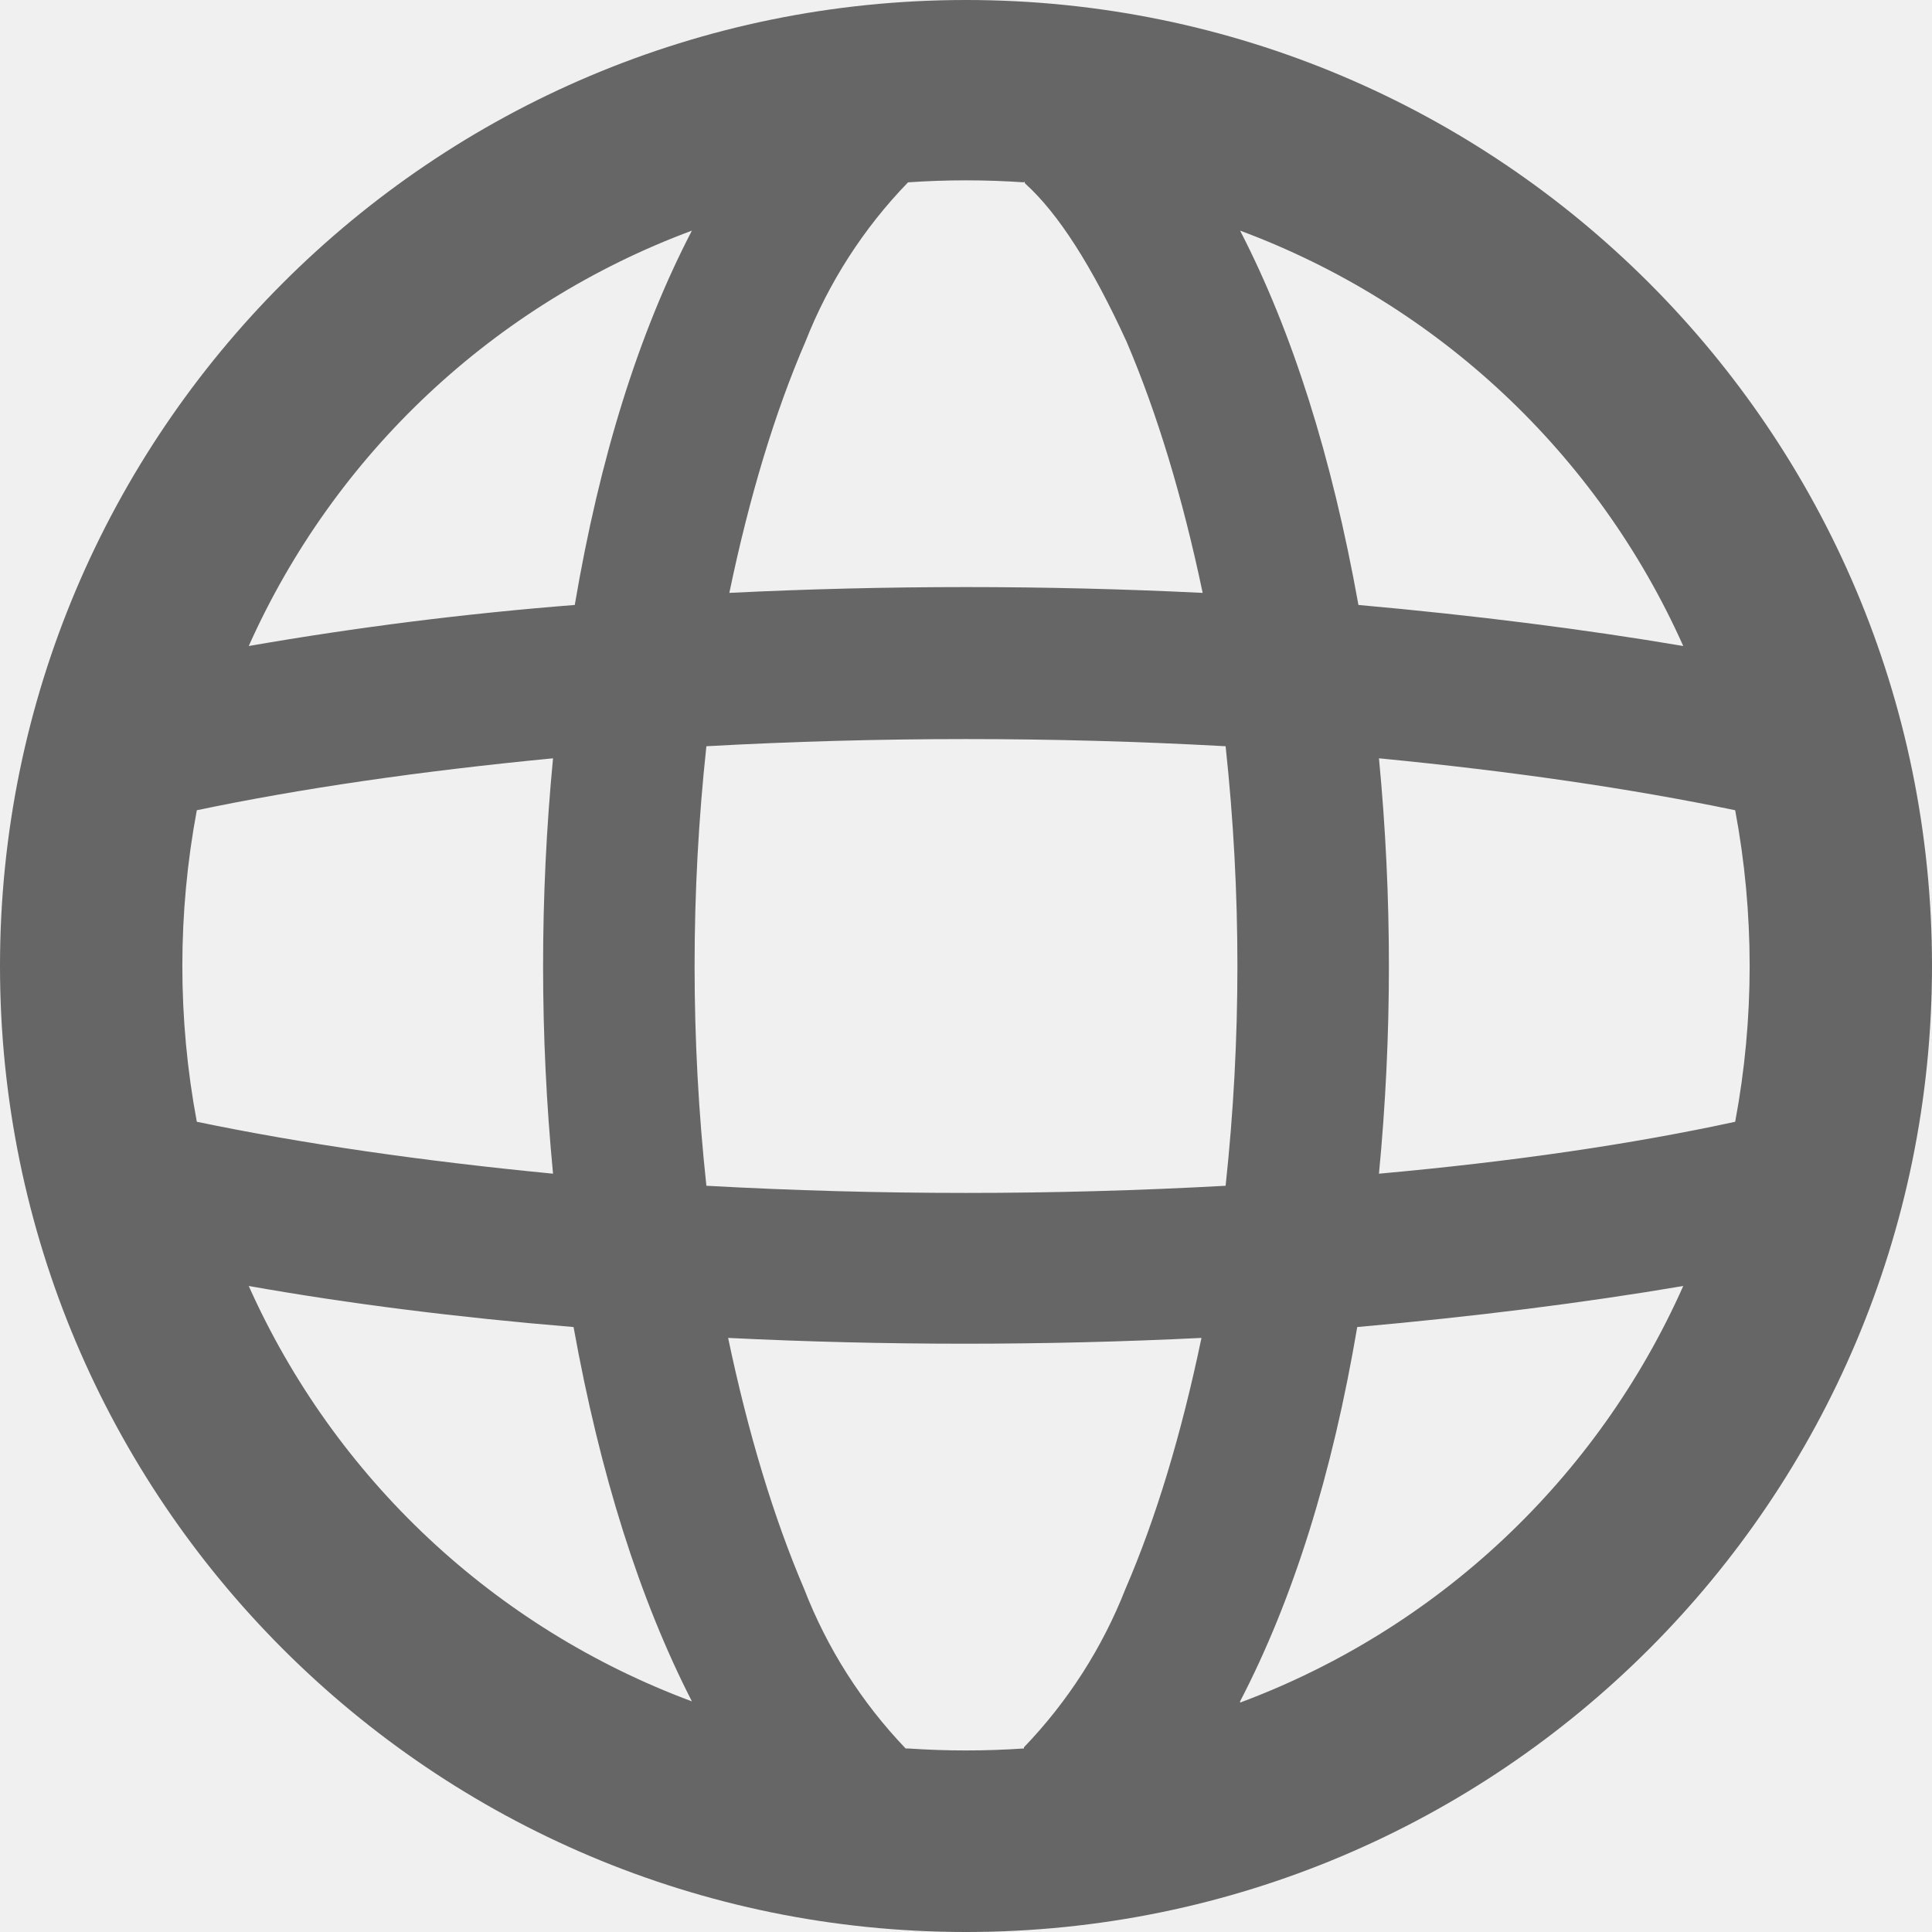
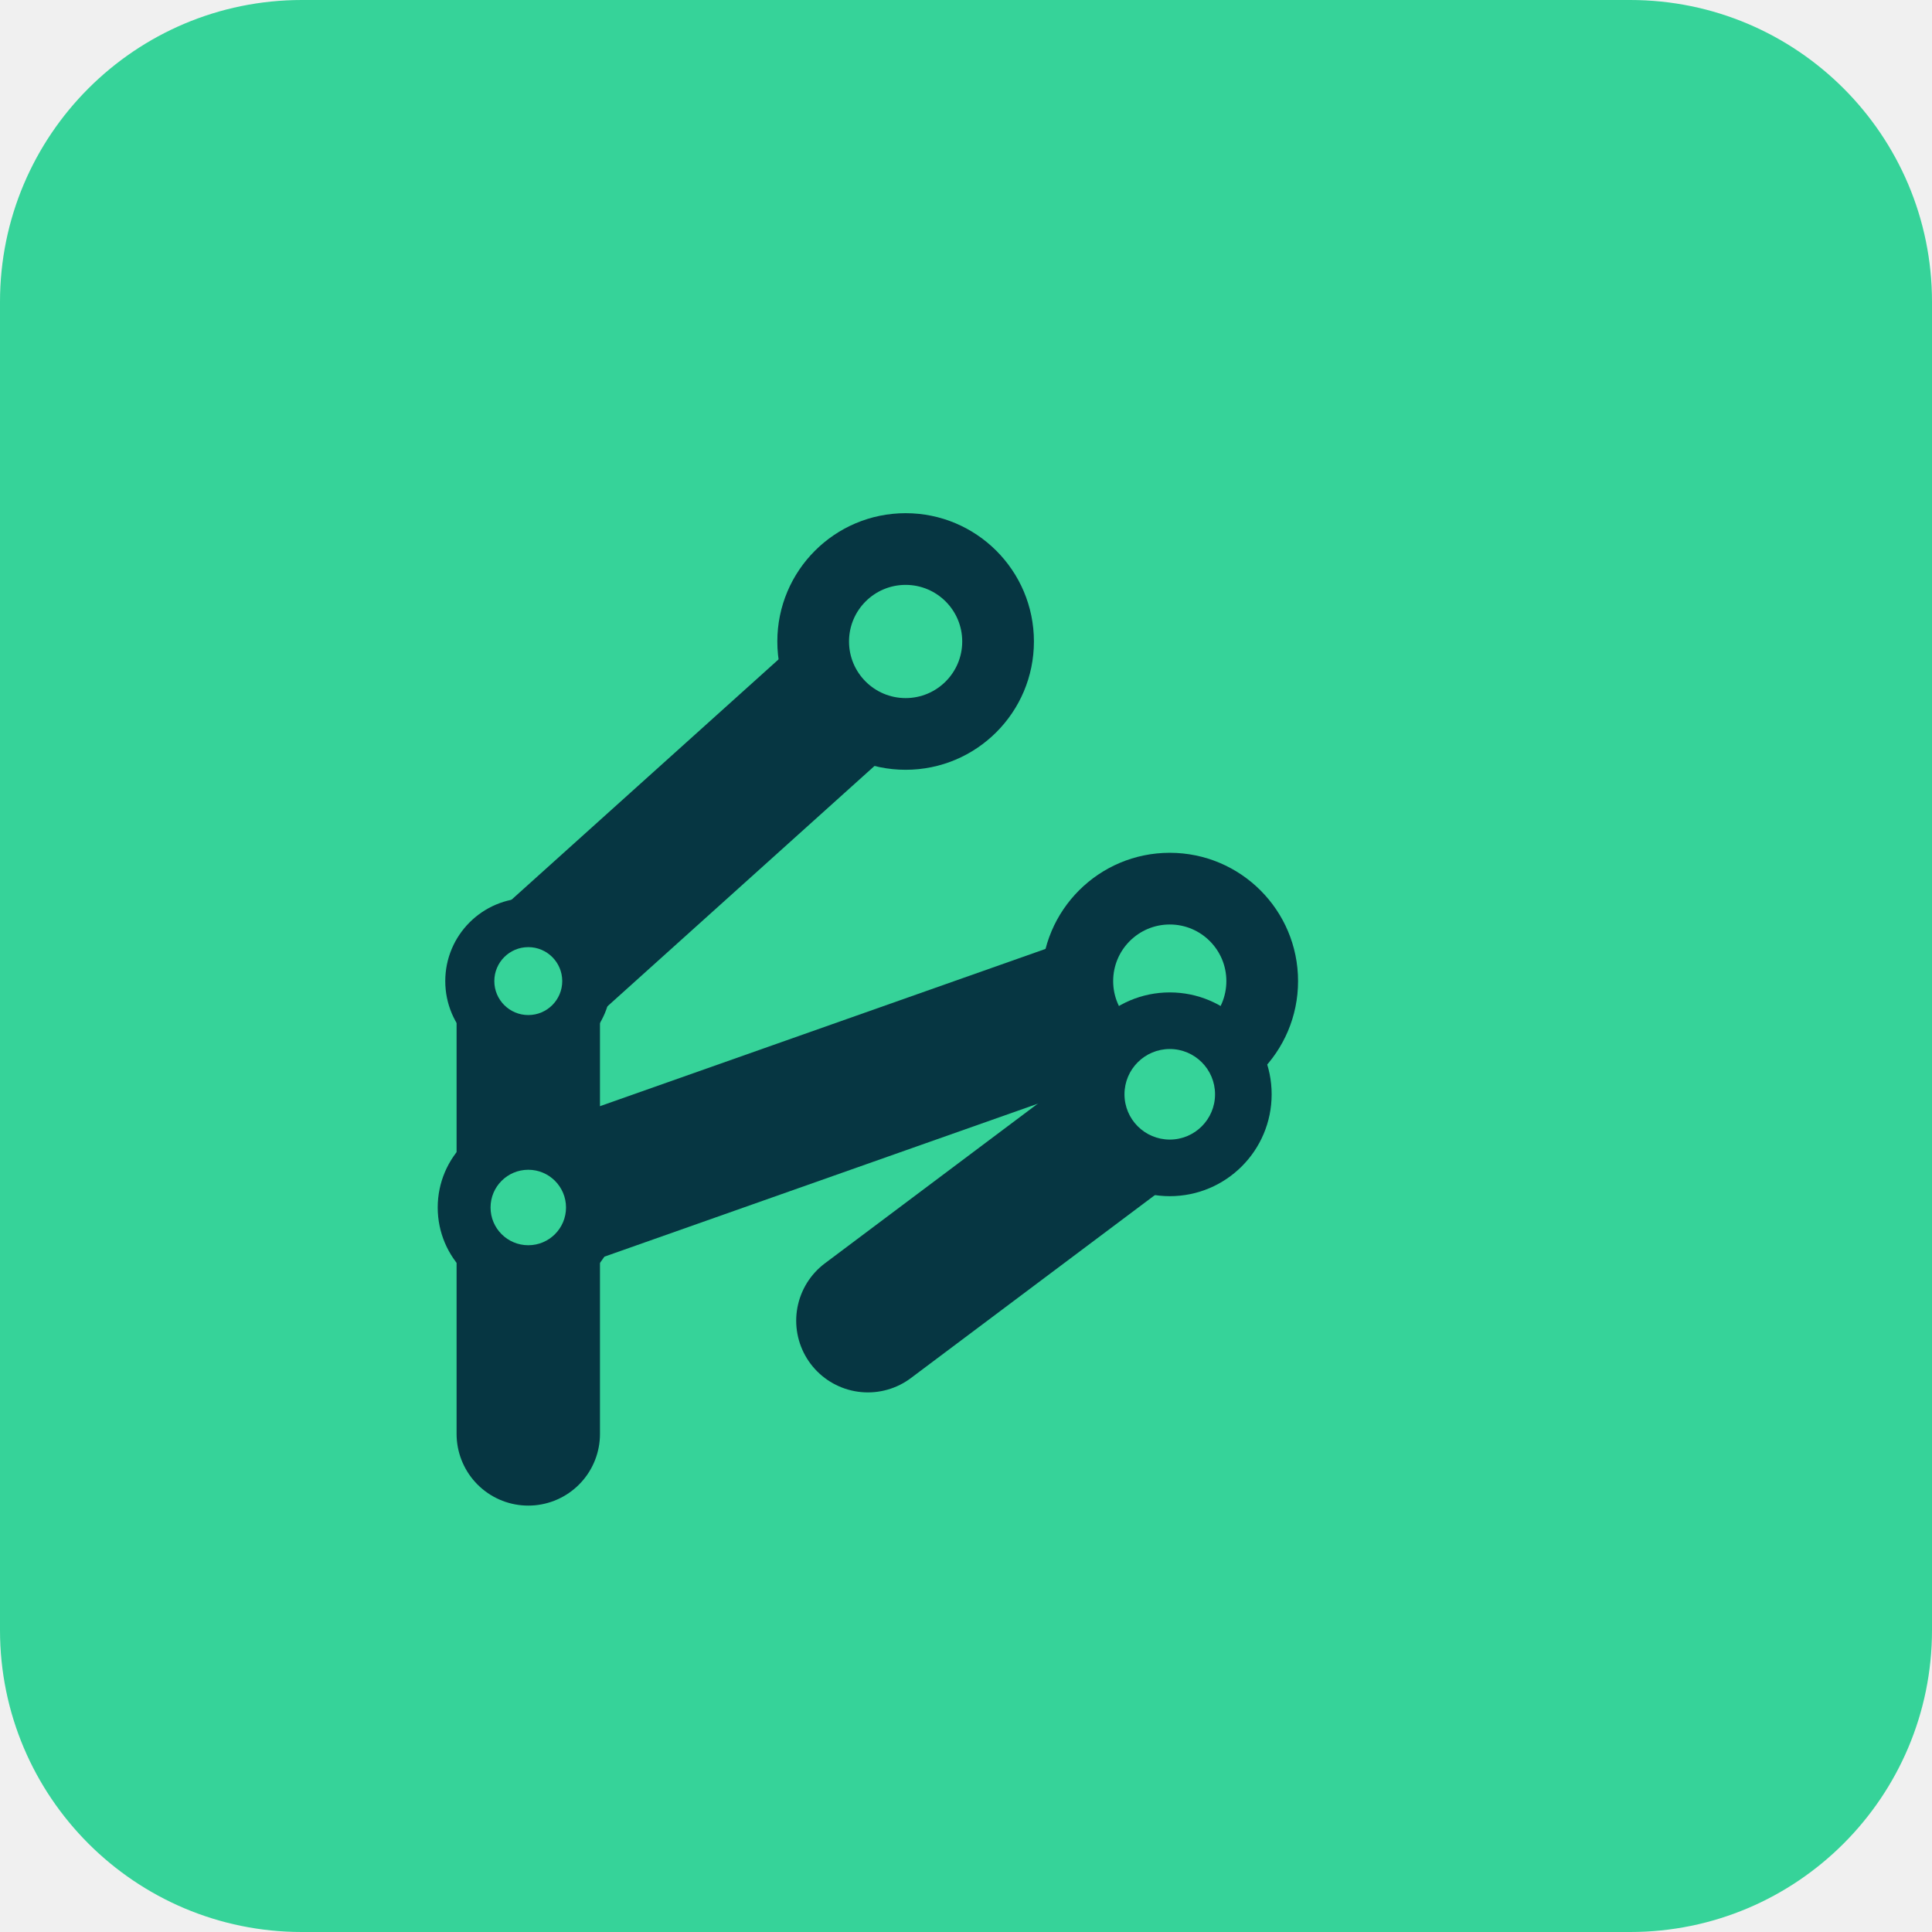
- <svg xmlns="http://www.w3.org/2000/svg" fill="none" viewBox="0 0 16 16">
-   <g clip-path="url(#a)">
-     <path fill-rule="evenodd" clip-rule="evenodd" d="M10.27 14.1a6.5 6.5 0 0 0 3.67-3.45q-1.24.21-2.7.34-.31 1.83-.97 3.1M8 16A8 8 0 1 0 8 0a8 8 0 0 0 0 16m.48-1.52a7 7 0 0 1-.96 0H7.5a4 4 0 0 1-.84-1.32q-.38-.89-.63-2.08a40 40 0 0 0 3.92 0q-.25 1.2-.63 2.08a4 4 0 0 1-.84 1.31zm2.94-4.76q1.66-.15 2.95-.43a7 7 0 0 0 0-2.58q-1.3-.27-2.95-.43a18 18 0 0 1 0 3.44m-1.27-3.54a17 17 0 0 1 0 3.64 39 39 0 0 1-4.3 0 17 17 0 0 1 0-3.64 39 39 0 0 1 4.3 0m1.1-1.17q1.45.13 2.69.34a6.5 6.5 0 0 0-3.67-3.44q.65 1.26.98 3.1M8.48 1.5l.01.02q.41.37.84 1.31.38.89.63 2.08a40 40 0 0 0-3.92 0q.25-1.2.63-2.08a4 4 0 0 1 .85-1.32 7 7 0 0 1 .96 0m-2.75.4a6.5 6.5 0 0 0-3.67 3.44 29 29 0 0 1 2.7-.34q.31-1.83.97-3.1M4.58 6.28q-1.66.16-2.95.43a7 7 0 0 0 0 2.58q1.3.27 2.95.43a18 18 0 0 1 0-3.44m.17 4.71q-1.45-.12-2.69-.34a6.5 6.5 0 0 0 3.67 3.44q-.65-1.27-.98-3.1" fill="#666" />
-   </g>
+ <svg xmlns="http://www.w3.org/2000/svg" width="1024" height="1024" viewBox="0 0 1024 1024" role="img" aria-label="Technova icon (SVG)">
+   <rect width="1024" height="1024" rx="160" ry="160" fill="#36D399" />
  <defs>
-     <clipPath id="a">
-       <path fill="#fff" d="M0 0h16v16H0z" />
-     </clipPath>
+     <style>
+       .stroke { stroke: #063642; stroke-width: 76; stroke-linecap: round; stroke-linejoin: round; fill: none; }
+       .node-outer { fill: #063642; }
+       .node-inner { fill: #36D399; }
+     </style>
  </defs>
+   <path class="stroke" d="M280 760 L280 520" />
+   <path class="stroke" d="M280 520 L480 340" />
+   <path class="stroke" d="M280 640 L620 520" />
+   <path class="stroke" d="M460 700 L620 580" />
+   <circle class="node-outer" cx="480" cy="340" r="68" />
+   <circle class="node-inner" cx="480" cy="340" r="30" />
+   <circle class="node-outer" cx="620" cy="520" r="68" />
+   <circle class="node-inner" cx="620" cy="520" r="30" />
+   <circle class="node-outer" cx="620" cy="580" r="54" />
+   <circle class="node-inner" cx="620" cy="580" r="24" />
+   <circle class="node-outer" cx="280" cy="520" r="44" />
+   <circle class="node-inner" cx="280" cy="520" r="18" />
+   <circle class="node-outer" cx="280" cy="640" r="48" />
+   <circle class="node-inner" cx="280" cy="640" r="20" />
</svg>
